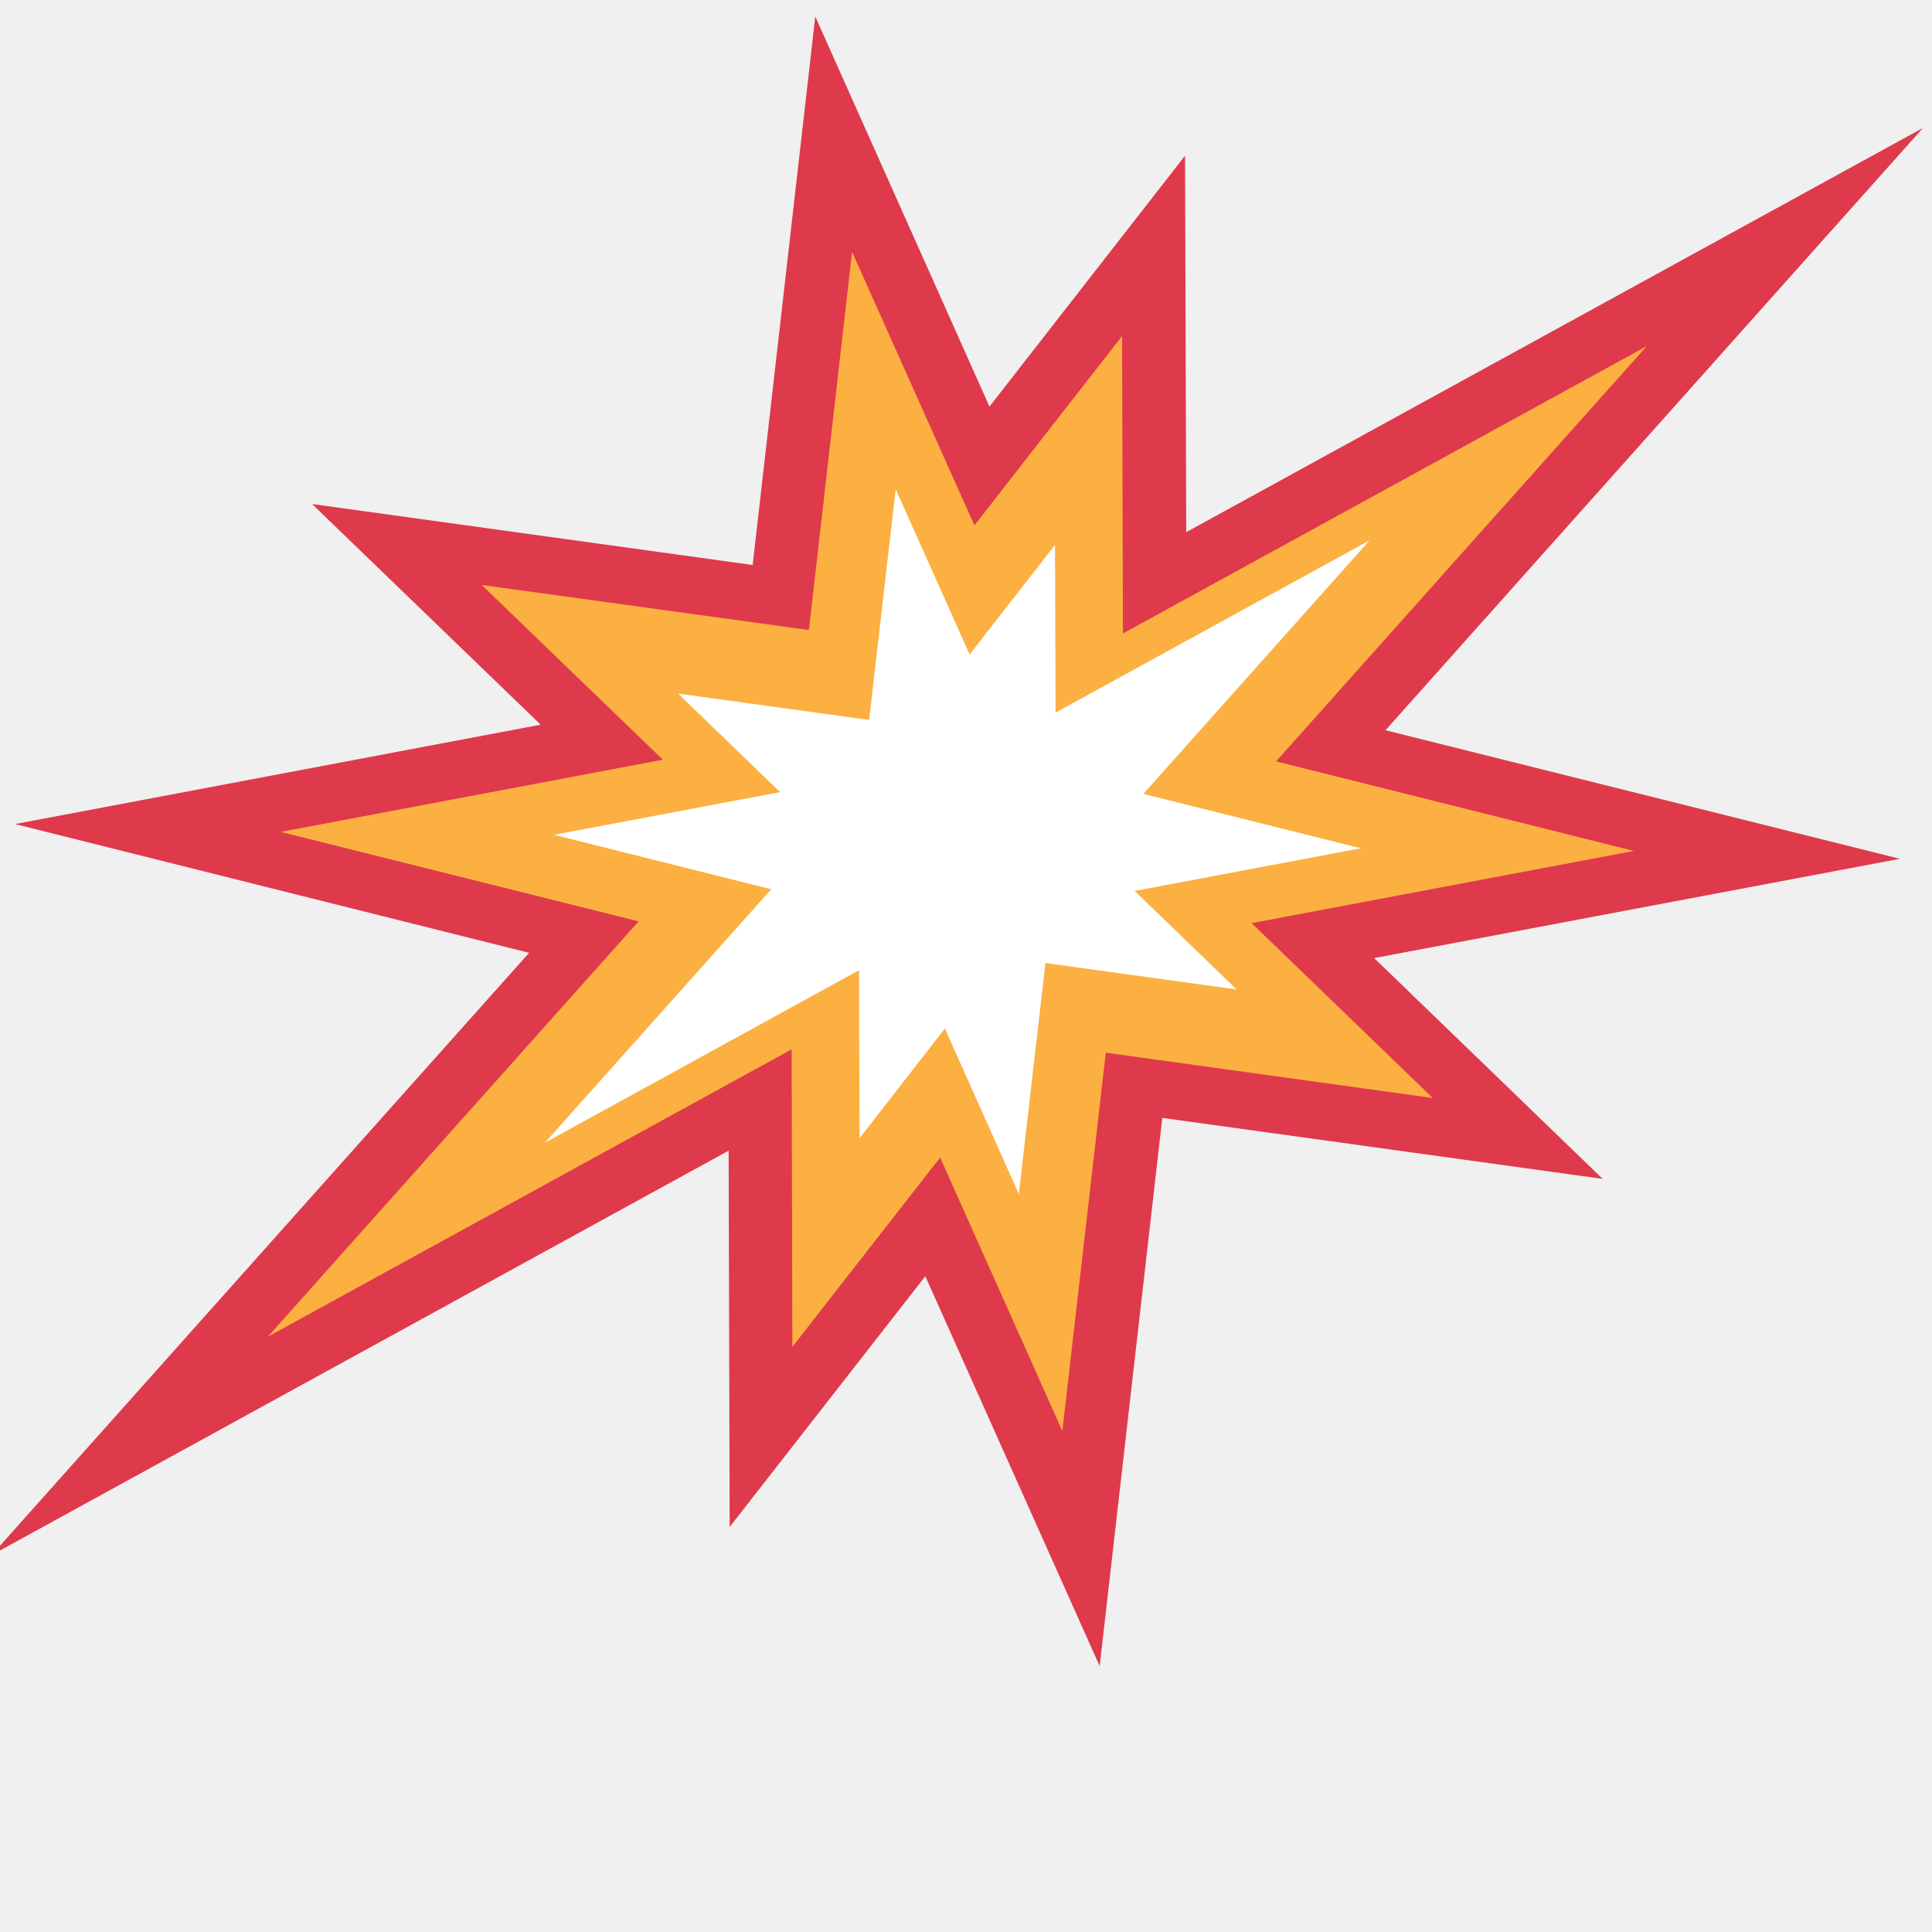
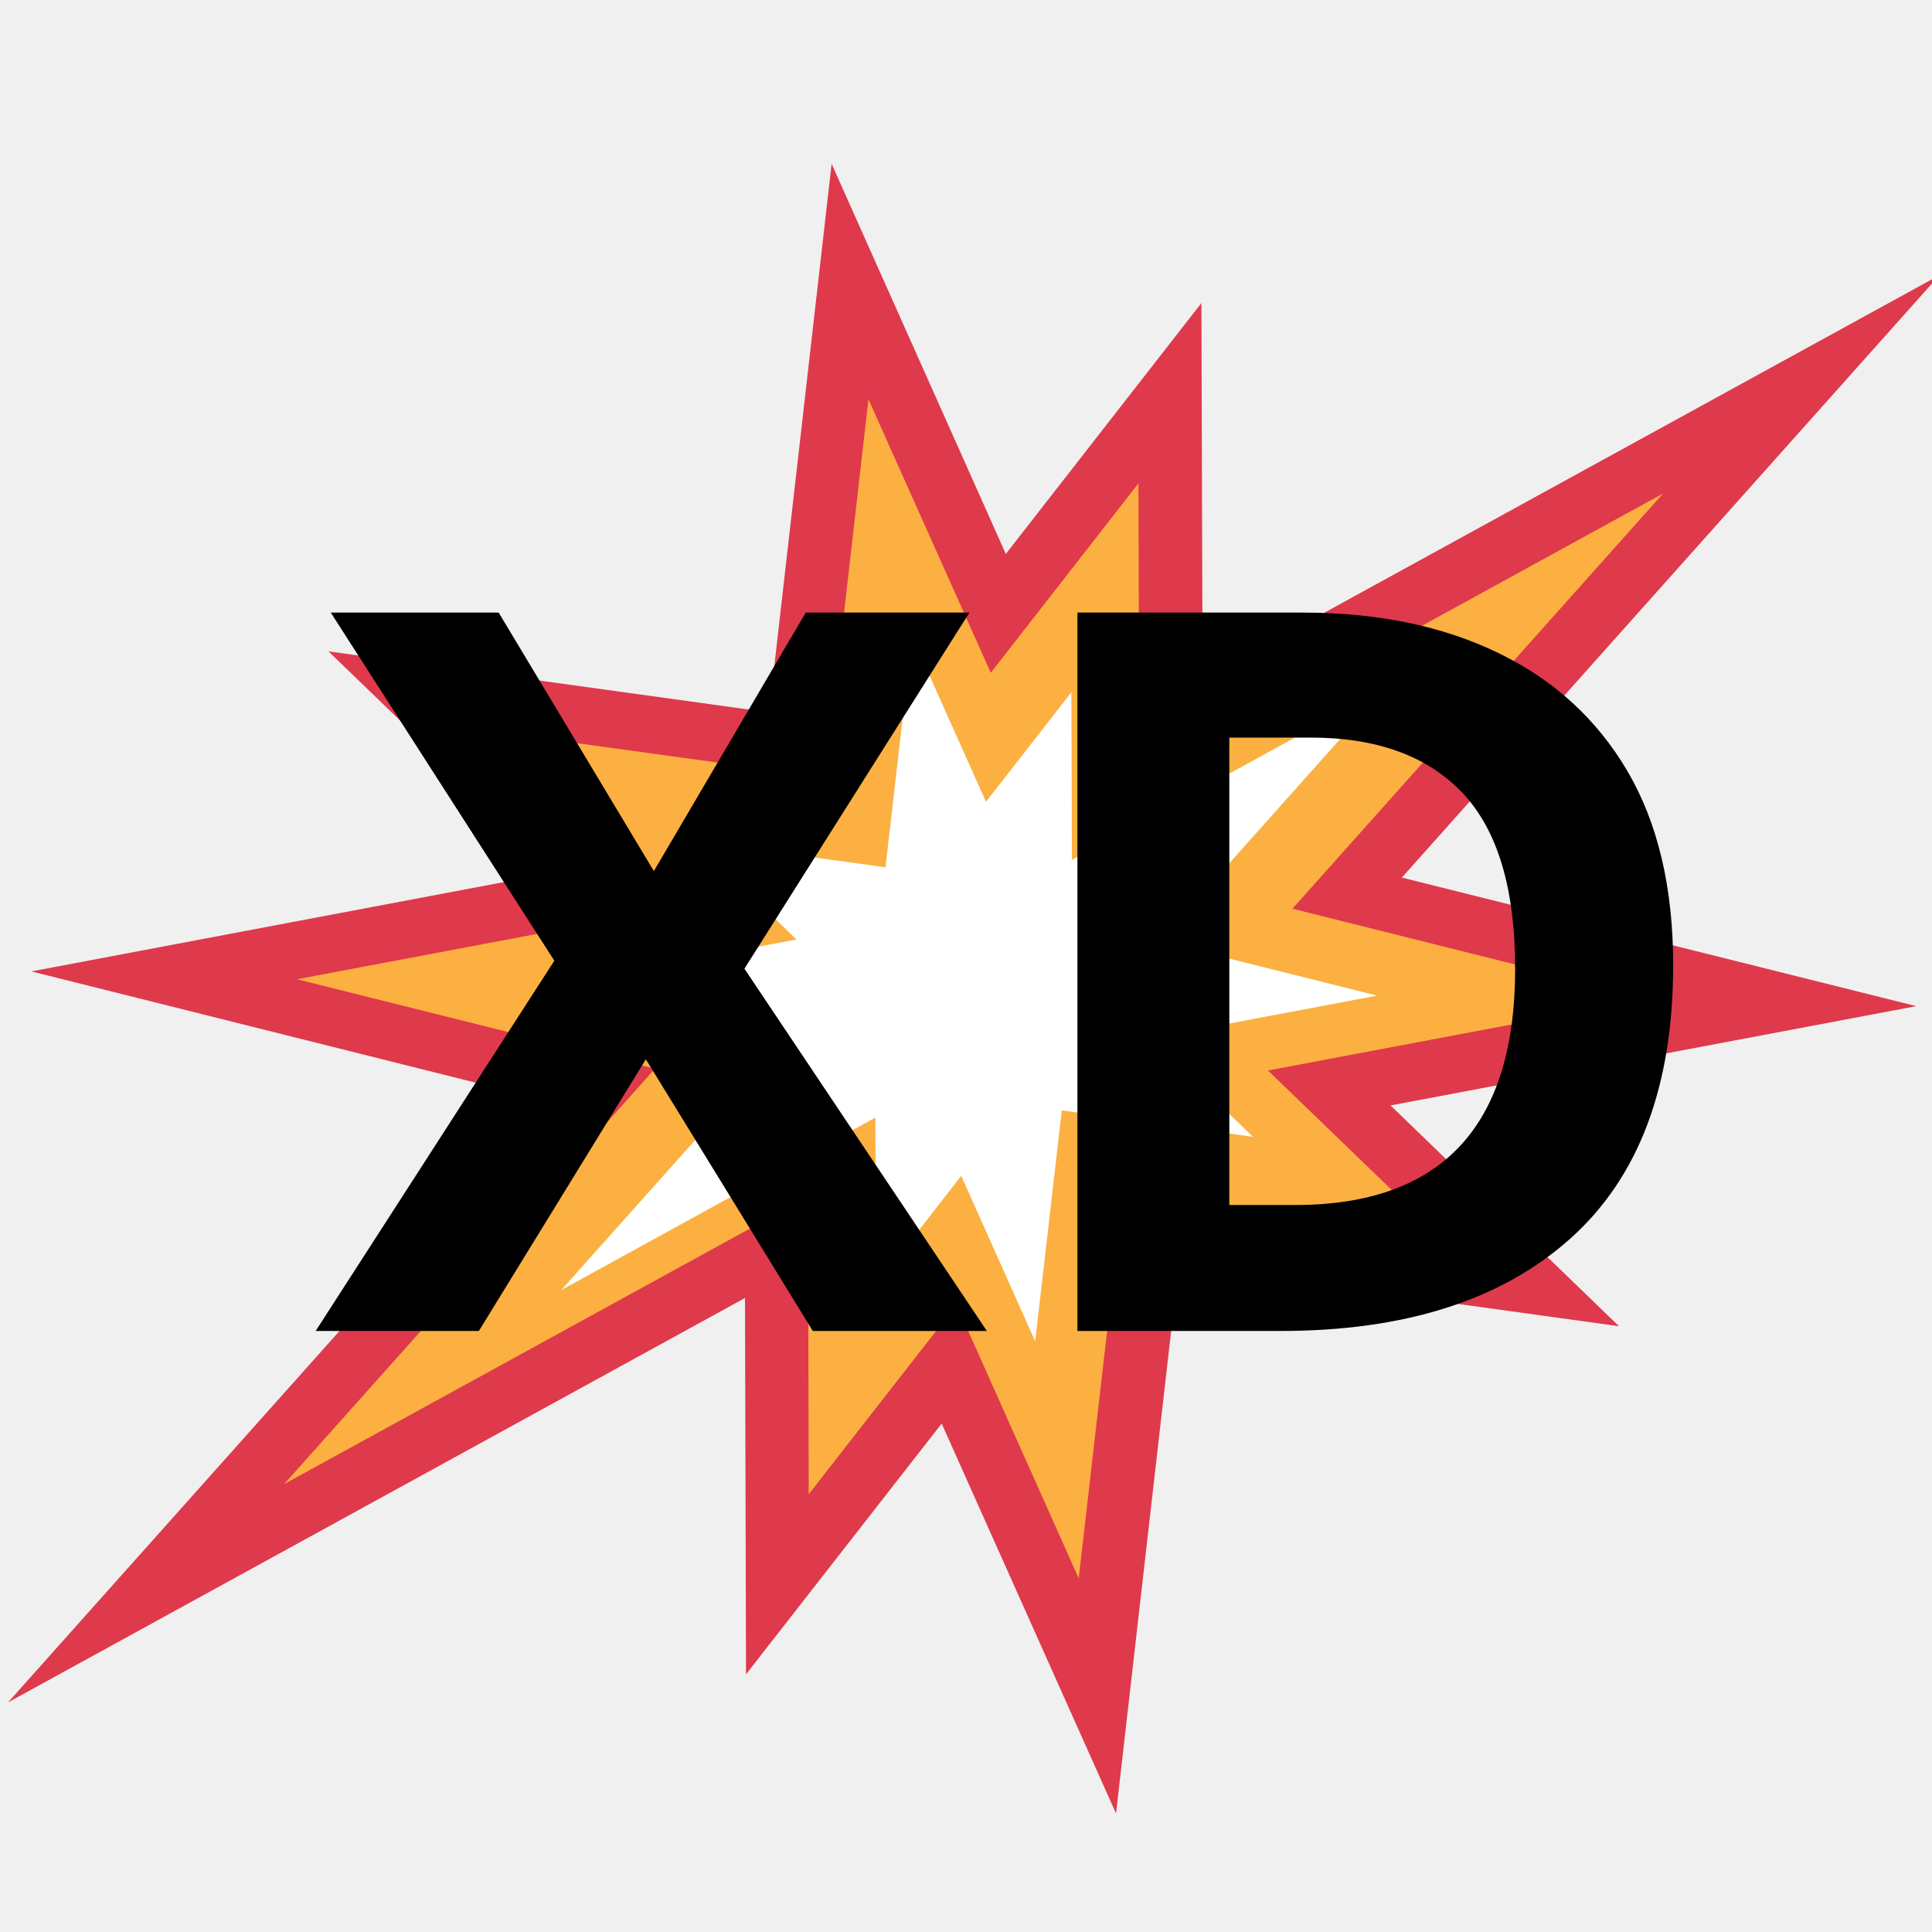
- <svg xmlns="http://www.w3.org/2000/svg" viewBox="0 0 64 64" enable-background="new 0 0 64 64">
-   <path fill="#fbb041" d="m38.24 19.309l-.04-11.159-5.674 7.29-4.913-10.989-1.75 15.347-12.715-1.758 6.785 6.553-15.04 2.839 14.442 3.618-15.04 16.851 20.881-11.458.03 11.161 5.691-7.294 4.912 10.99 1.749-15.347 12.708 1.759-6.783-6.552 15.04-2.84-14.44-3.612 15.04-16.853z" />
-   <path fill="#fff" d="m34.967 23.605l-.018-5.555-2.829 3.63-2.449-5.476-.88 7.645-6.329-.874 3.379 3.265-7.49 1.414 7.196 1.804-7.497 8.396 10.406-5.714.018 5.564 2.826-3.634 2.45 5.482.882-7.651 6.333.876-3.379-3.263 7.494-1.414-7.204-1.802 7.494-8.399z" />
-   <path fill="#df394c" d="m63.7 4.24l-17.804 19.95 17.04 4.259-17.415 3.289 7.569 7.314-14.587-2.02-2.075 18.16-5.776-12.915-6.481 8.306-.034-12.466-24.413 13.396 17.804-19.95-17.03-4.265 17.412-3.292-7.572-7.31 14.595 2.02 2.074-18.17 5.77 12.923 6.479-8.311.039 12.471 24.408-13.393m-22.24 26.344l12.661-2.391-11.852-2.968 12.278-13.754-17.35 9.517-.03-9.852-4.891 6.273-4.053-9.06-1.43 12.526-10.838-1.493 6 5.789-12.66 2.391 11.856 2.964-12.284 13.76 17.354-9.521.024 9.856 4.895-6.273 4.049 9.06 1.439-12.532 10.831 1.501-6-5.792" />
+ <svg xmlns="http://www.w3.org/2000/svg" viewBox="0 0 64 64" enable-background="new 0 0 64 64" version="1.1" id="svg8">
+   <defs id="defs12" />
+   <path d="m 38.782,24.19 -0.04,-11.159 -5.674,7.29 -4.913,-10.989 -1.75,15.347 -12.715,-1.758 6.785,6.553 -15.04,2.839 14.442,3.618 -15.04,16.851 20.881,-11.458 0.03,11.161 5.691,-7.294 4.912,10.99 1.749,-15.347 12.708,1.759 -6.783,-6.552 15.04,-2.84 -14.44,-3.612 15.04,-16.853 z" id="path2" style="fill:#fbb041" />
+   <path d="m 35.509,28.486 -0.018,-5.555 -2.829,3.63 -2.449,-5.476 -0.88,7.645 -6.329,-0.874 3.379,3.265 -7.49,1.414 7.196,1.804 -7.497,8.396 10.406,-5.714 0.018,5.564 2.826,-3.634 2.45,5.482 0.882,-7.651 6.333,0.876 -3.379,-3.263 7.494,-1.414 -7.204,-1.802 7.494,-8.399 z" id="path4" style="fill:#ffffff" />
+   <path d="m 64.242,9.121 -17.804,19.95 17.04,4.259 -17.415,3.289 7.569,7.314 -14.587,-2.02 -2.075,18.16 -5.776,-12.915 -6.481,8.306 -0.034,-12.466 -24.413,13.396 17.804,-19.95 -17.03,-4.265 17.412,-3.292 -7.572,-7.31 14.595,2.02 2.074,-18.17 5.77,12.923 6.479,-8.311 0.039,12.471 24.408,-13.393 m -22.24,26.344 12.661,-2.391 -11.852,-2.968 12.278,-13.754 -17.35,9.517 -0.03,-9.852 -4.891,6.273 -4.053,-9.06 -1.43,12.526 -10.838,-1.493 6,5.789 -12.66,2.391 11.856,2.964 -12.284,13.76 17.354,-9.521 0.024,9.856 4.895,-6.273 4.049,9.06 1.439,-12.532 10.831,1.501 -6,-5.792" id="path6" style="fill:#df394c" />
+   <text xml:space="preserve" style="font-style:normal;font-weight:normal;font-size:40px;line-height:1.25;font-family:sans-serif;letter-spacing:0px;word-spacing:0px;fill:#000000;fill-opacity:1;stroke:none" x="14.373" y="39.864" id="text3723">
+     <tspan id="tspan3721" x="14.373" y="75.255" />
+   </text>
+   <text xml:space="preserve" style="font-style:normal;font-variant:normal;font-weight:bold;font-stretch:normal;font-size:33.333px;line-height:1.25;font-family:Quicksand;-inkscape-font-specification:'Quicksand, Bold';font-variant-ligatures:normal;font-variant-caps:normal;font-variant-numeric:normal;font-feature-settings:normal;text-align:start;letter-spacing:0px;word-spacing:0px;writing-mode:lr-tb;text-anchor:start;fill:#000000;fill-opacity:1;stroke:none" x="10.457" y="44.091" id="text3731">
+     <tspan id="tspan3729" x="10.457" y="44.091">XD</tspan>
+   </text>
</svg>
